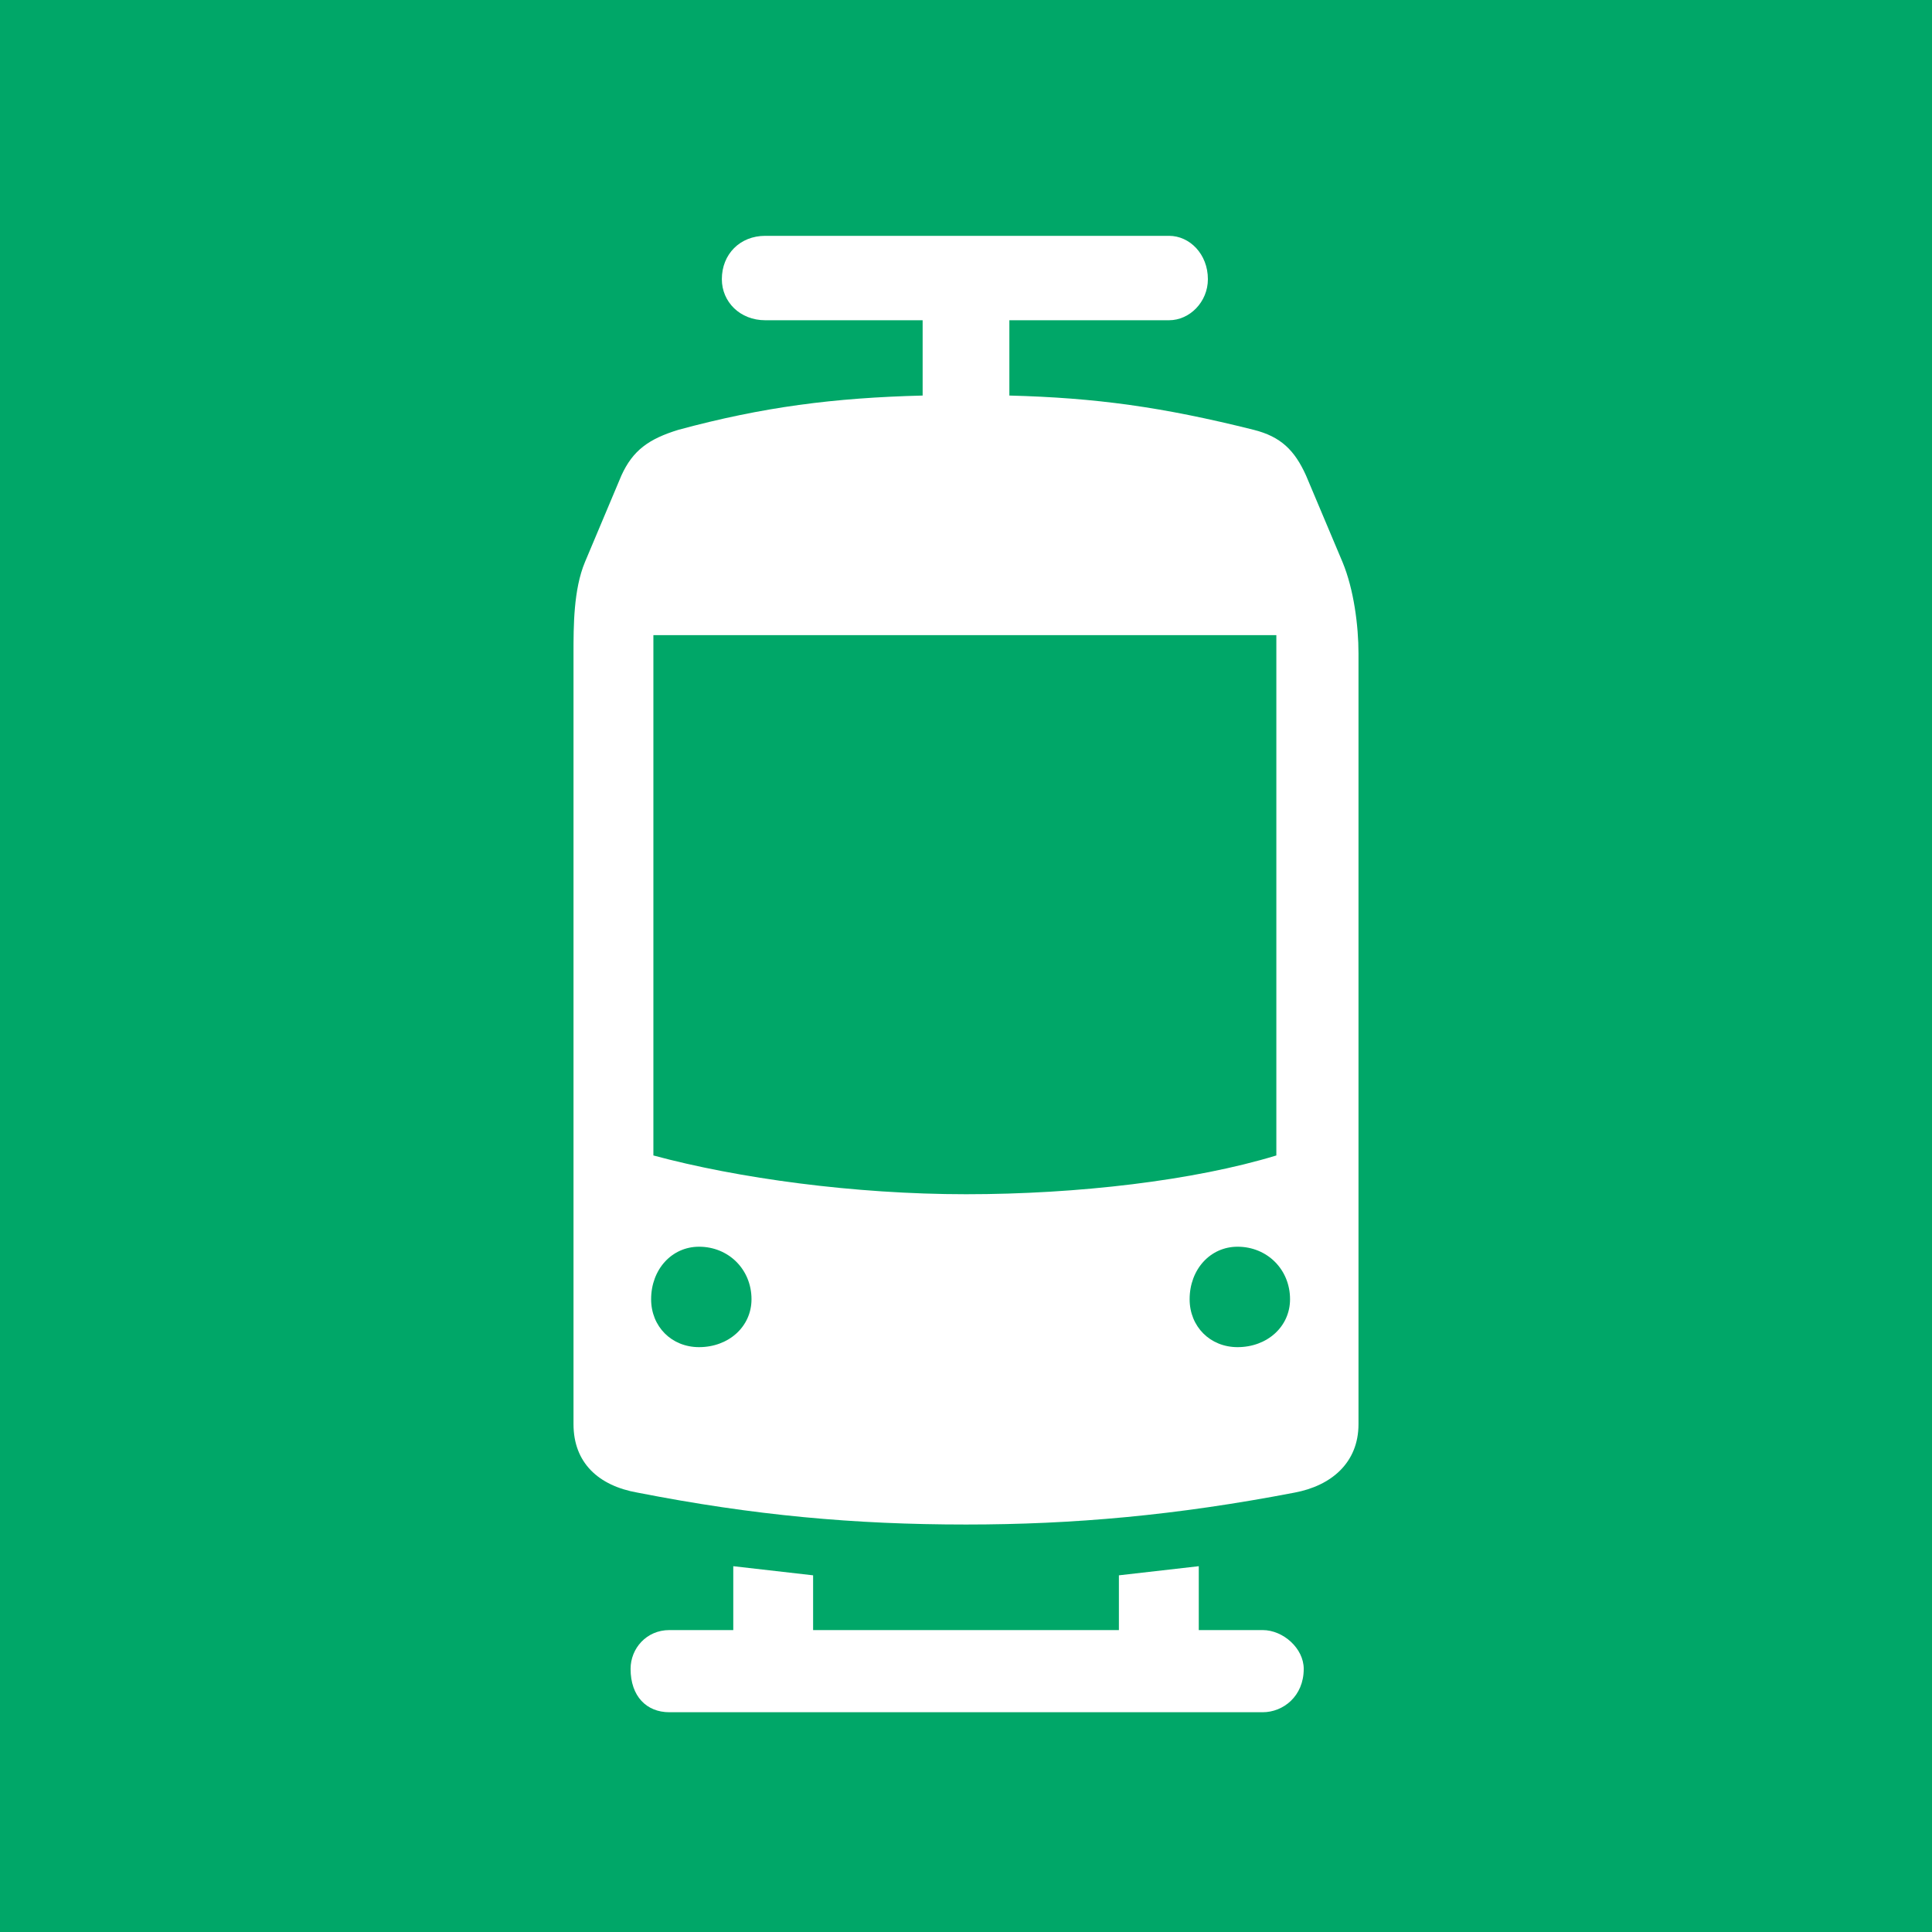
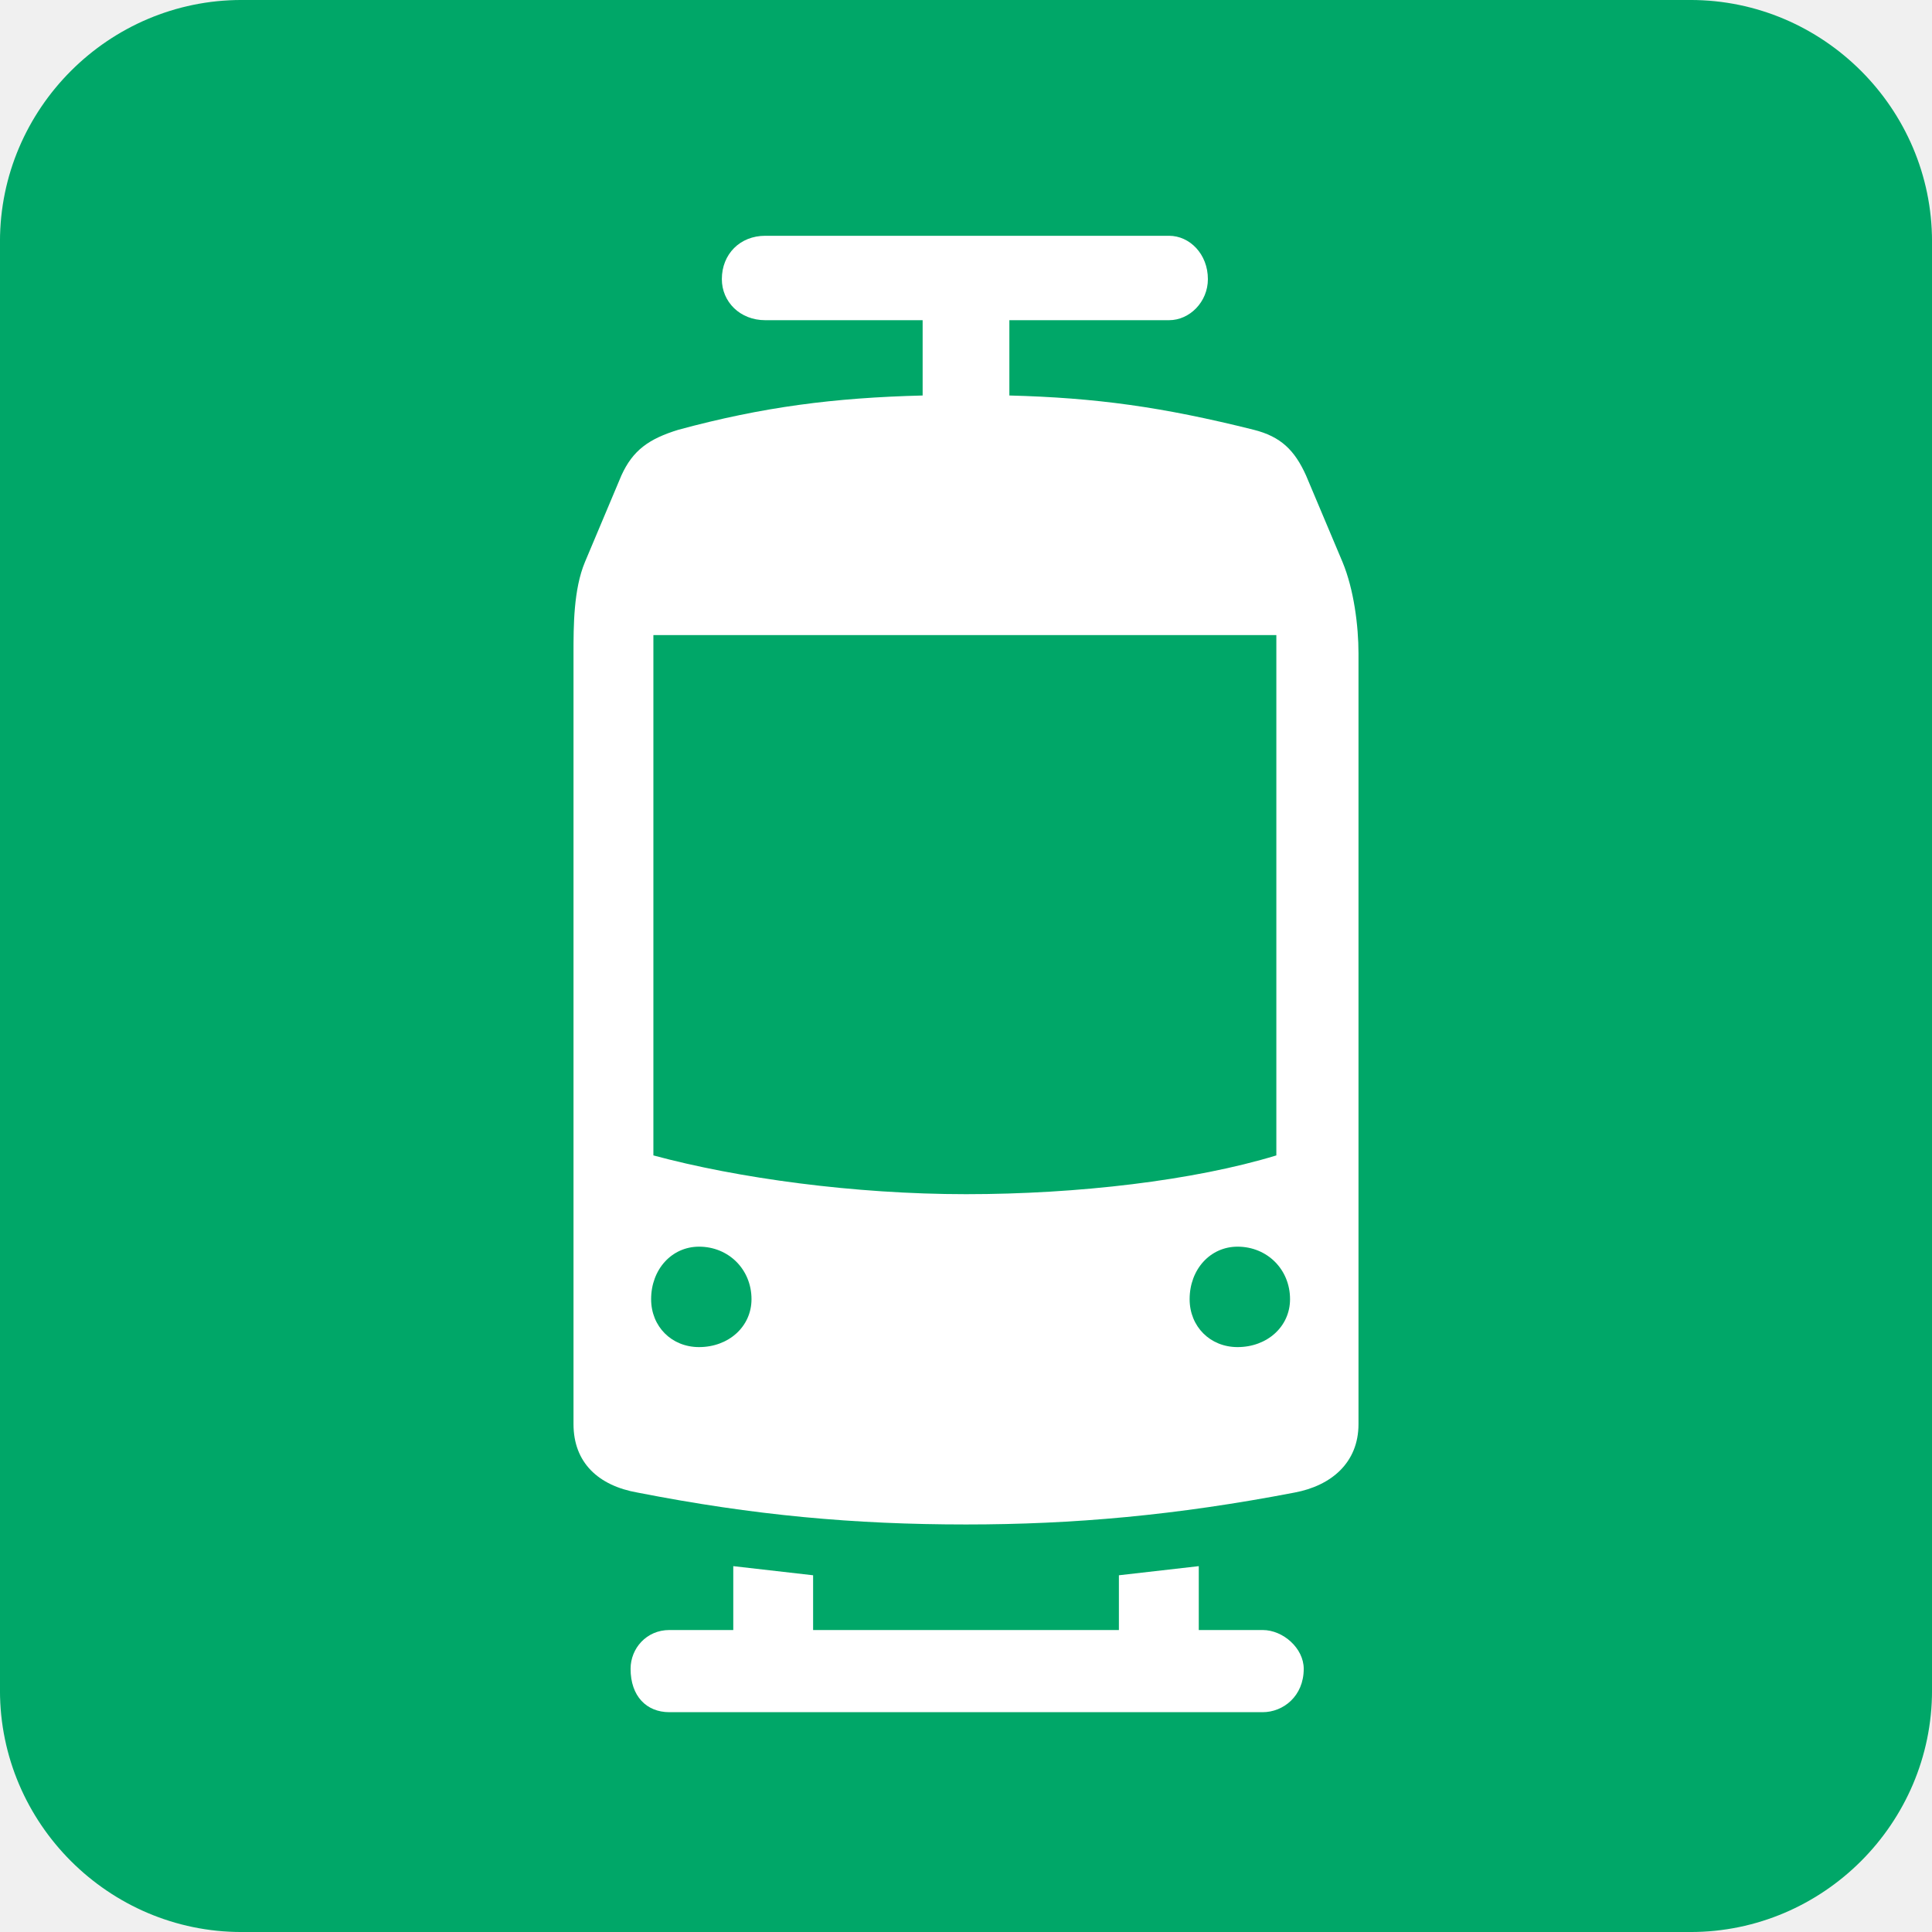
<svg xmlns="http://www.w3.org/2000/svg" id="svg2" version="1.1" xml:space="preserve" width="400" height="400" viewBox="0 0 400 400">
  <defs id="defs6">
    <clipPath clipPathUnits="userSpaceOnUse" id="clipPath16">
      <path d="m 0,283.46 283.46,0 L 283.46,0 0,0 0,283.46 Z" id="path18" />
    </clipPath>
    <clipPath clipPathUnits="userSpaceOnUse" id="clipPath28">
      <path d="m 0,283.46 283.46,0 L 283.46,0 0,0 0,283.46 Z" id="path30" />
    </clipPath>
  </defs>
  <g id="g10" transform="matrix(1.25,0,0,-1.25,0,400)">
-     <rect style="fill:#00a768;fill-opacity:1;stroke:none;stroke-width:2;stroke-linecap:round;stroke-linejoin:miter;stroke-miterlimit:4;stroke-dasharray:none;stroke-opacity:1" id="rect10402" width="320" height="320" x="0" y="-320" transform="scale(1,-1)" />
-     <g clip-path="url(#clipPath28)" id="g26" transform="translate(18.27,18.26159)">
+     <g clip-path="url(#clipPath16)" id="g14" transform="matrix(1.128907,0,0,1.128907,-3.283e-6,-1.1283e-5)">
+       <g transform="translate(-0.0029,35.4316)" id="g20">
+         <path id="path22" style="fill:#00a768;fill-opacity:1;fill-rule:nonzero;stroke:none" d="m 0,0 c 0,-19.488 15.945,-35.434 35.434,-35.434 l 212.598,0 c 19.489,0 35.434,15.946 35.434,35.434 l 0,212.598 c 0,19.488 -15.945,35.432 -35.434,35.432 l -212.598,0 C 15.945,248.03 0,232.086 0,212.598 L 0,0 Z" />
+       </g>
+     </g>
+     <g clip-path="url(#clipPath28)" id="g26" transform="translate(18.27,18.26999)">
      <g transform="translate(186.7065,78.6084)" id="g32">
        <path id="path34" style="fill:#ffffff;fill-opacity:1;fill-rule:nonzero;stroke:none" d="m 0,0 c -4.537,0 -7.937,3.402 -7.937,7.937 0,4.918 3.4,8.697 7.937,8.697 4.917,0 8.695,-3.779 8.695,-8.697 C 8.695,3.402 4.917,0 0,0 m -96.755,31.749 0,86.181 103.182,0 0,-86.181 c -13.606,-4.153 -32.883,-6.421 -51.399,-6.421 -18.525,0 -37.8,2.645 -51.783,6.421 M -89.193,0 c -4.536,0 -7.937,3.402 -7.937,7.937 0,4.918 3.401,8.697 7.937,8.697 4.91,0 8.689,-3.779 8.689,-8.697 C -80.504,3.402 -84.283,0 -89.193,0 M 17.39,130.026 11.338,144.385 c -1.885,4.16 -4.151,6.426 -8.688,7.56 -15.123,3.778 -26.079,5.295 -40.444,5.67 l 0,12.473 26.455,0 c 3.402,0 6.427,3.026 6.427,6.802 0,4.16 -3.025,7.178 -6.427,7.178 l -66.898,0 c -4.153,0 -7.179,-3.018 -7.179,-7.178 0,-3.776 3.026,-6.802 7.179,-6.802 l 26.078,0 0,-12.473 c -14.739,-0.375 -26.454,-1.892 -40.435,-5.67 -4.918,-1.509 -7.562,-3.4 -9.454,-7.56 l -6.045,-14.359 c -1.893,-4.534 -1.893,-10.588 -1.893,-15.123 l 0,-127.656 c 0,-6.42 4.16,-10.205 10.589,-11.339 19.275,-3.778 35.9,-5.286 54.425,-5.286 17.759,0 34.767,1.508 54.425,5.286 6.045,1.134 10.58,4.919 10.58,11.339 l 0,127.656 c 0,4.535 -0.758,10.589 -2.643,15.123 M 4.16,-46.862 c 3.401,0 6.802,-3.028 6.802,-6.429 0,-4.534 -3.401,-7.179 -6.802,-7.179 l -98.272,0 c -3.776,0 -6.42,2.645 -6.42,7.179 0,3.401 2.644,6.429 6.42,6.429 l 10.589,0 0,10.58 13.223,-1.511 0,-9.069 50.648,0 0,9.069 13.23,1.511 0,-10.58 10.582,0 z" />
      </g>
    </g>
  </g>
</svg>
